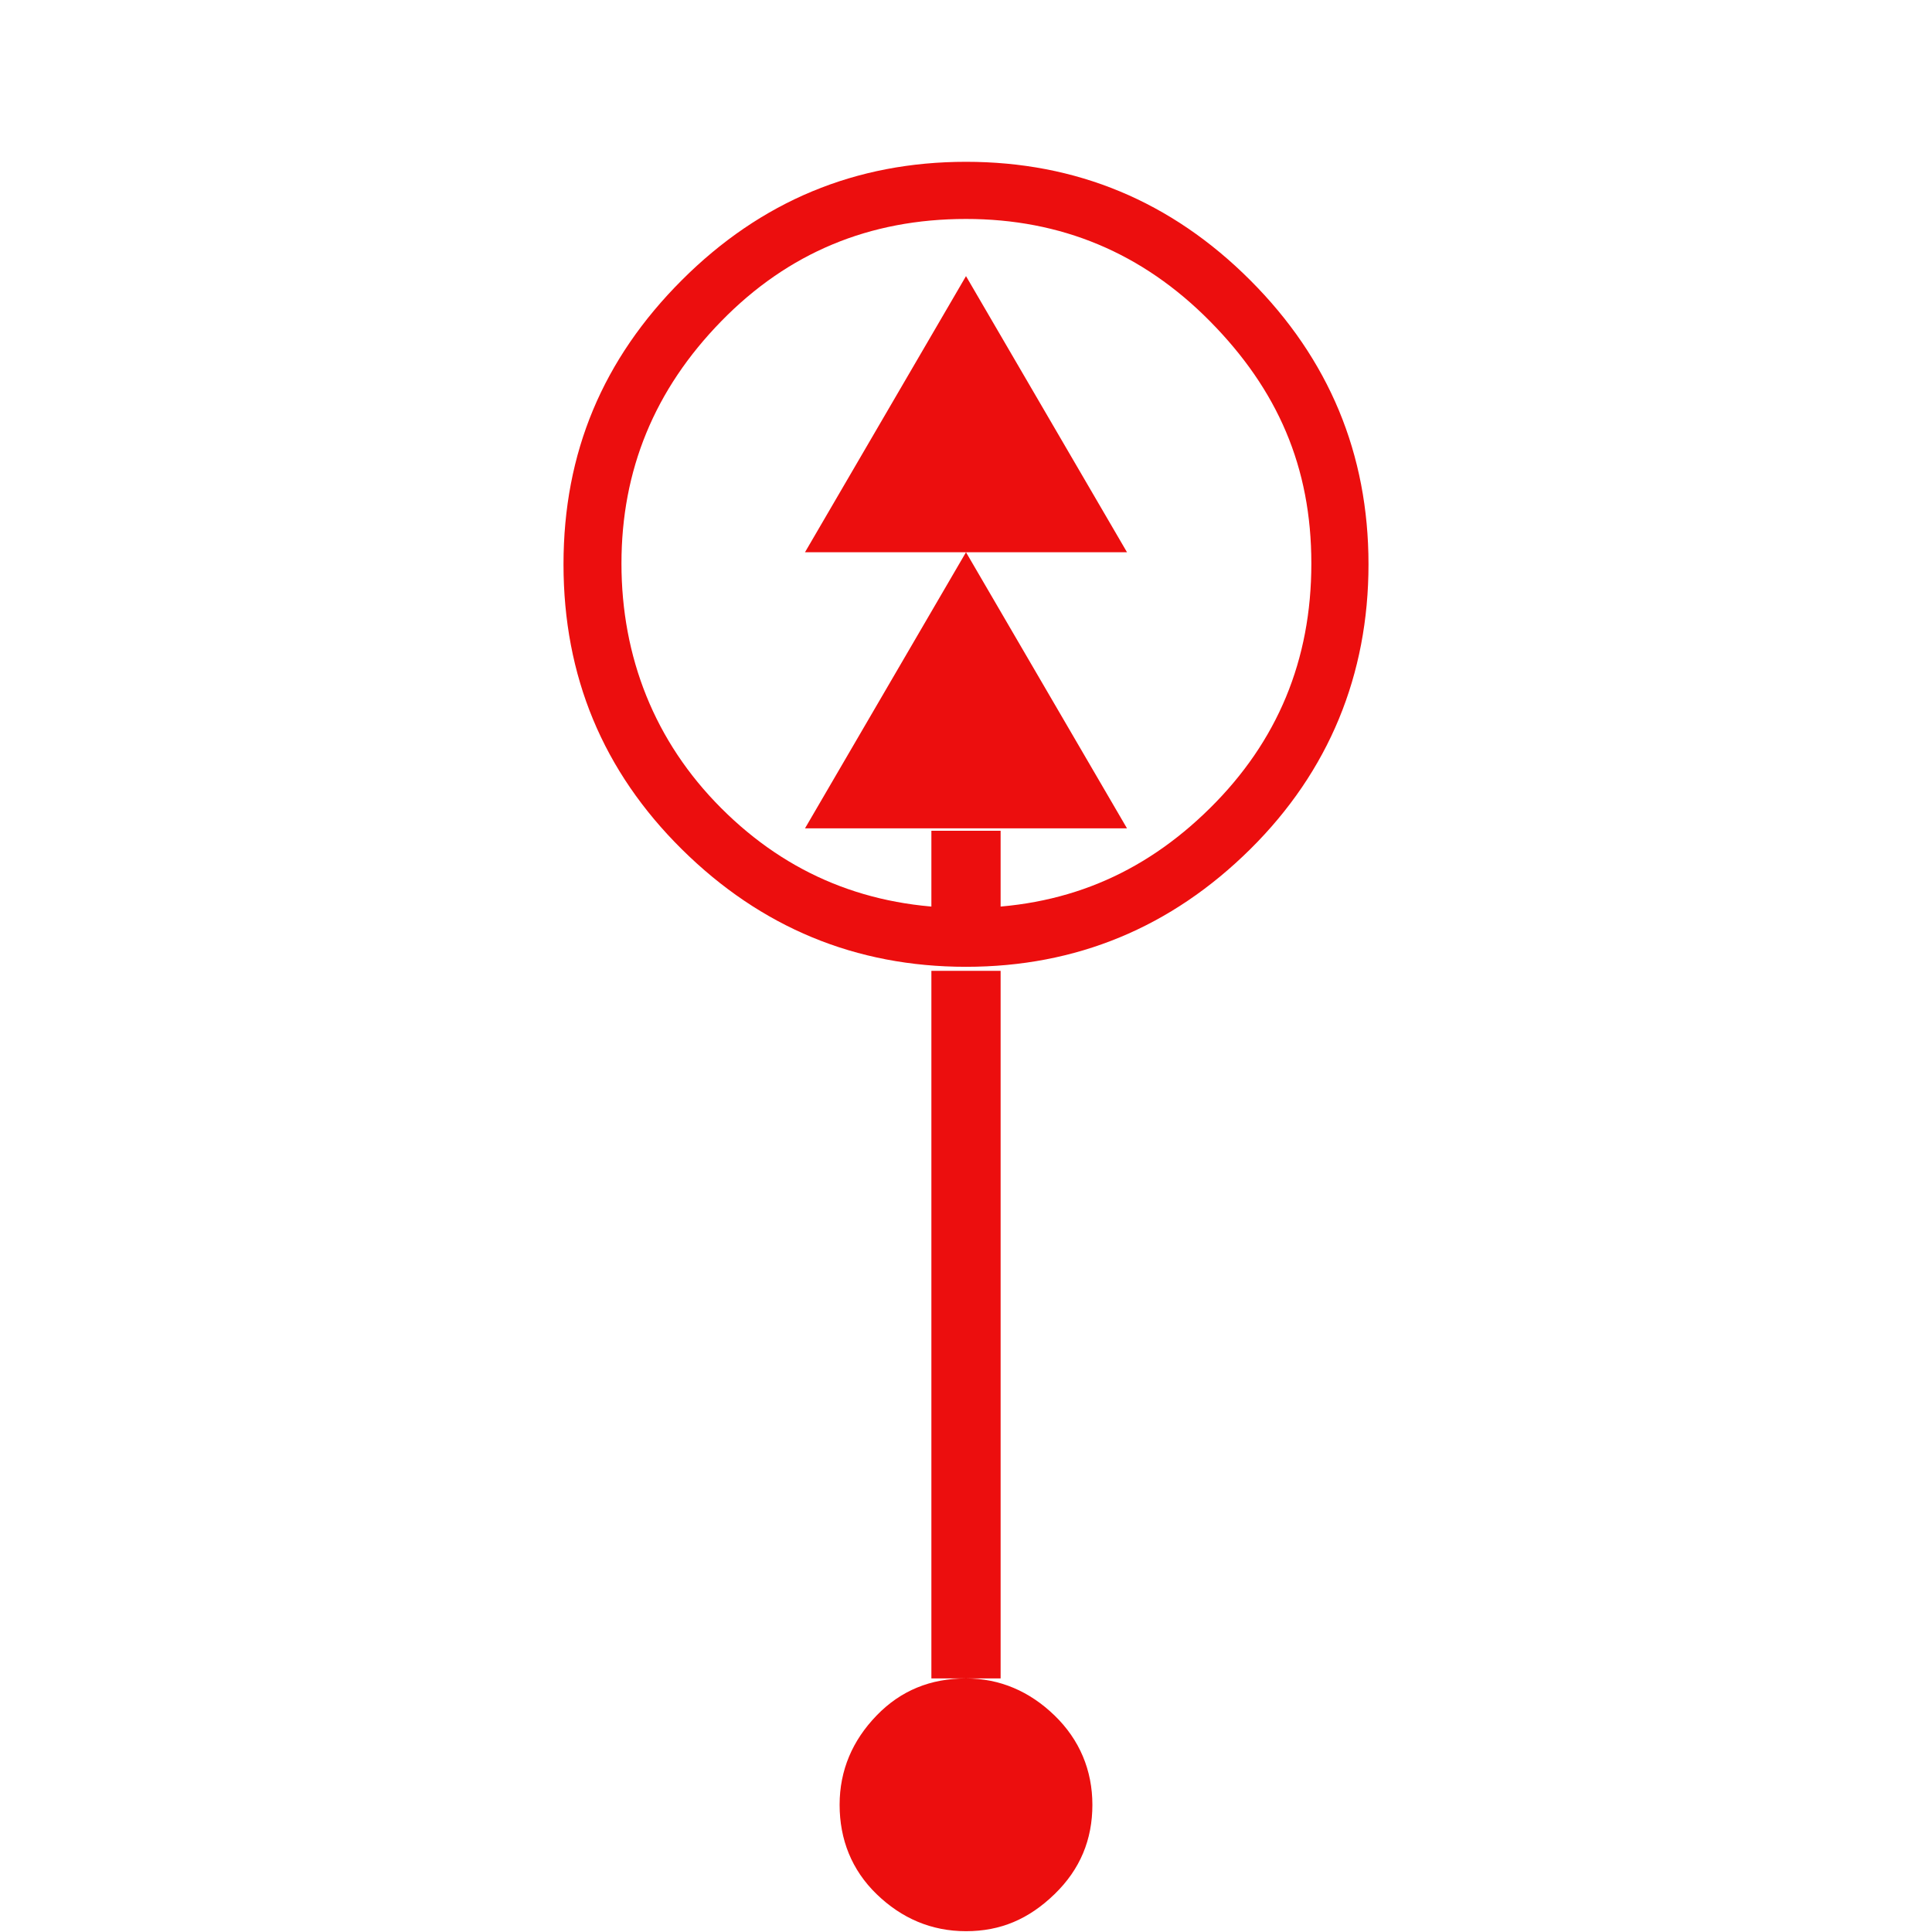
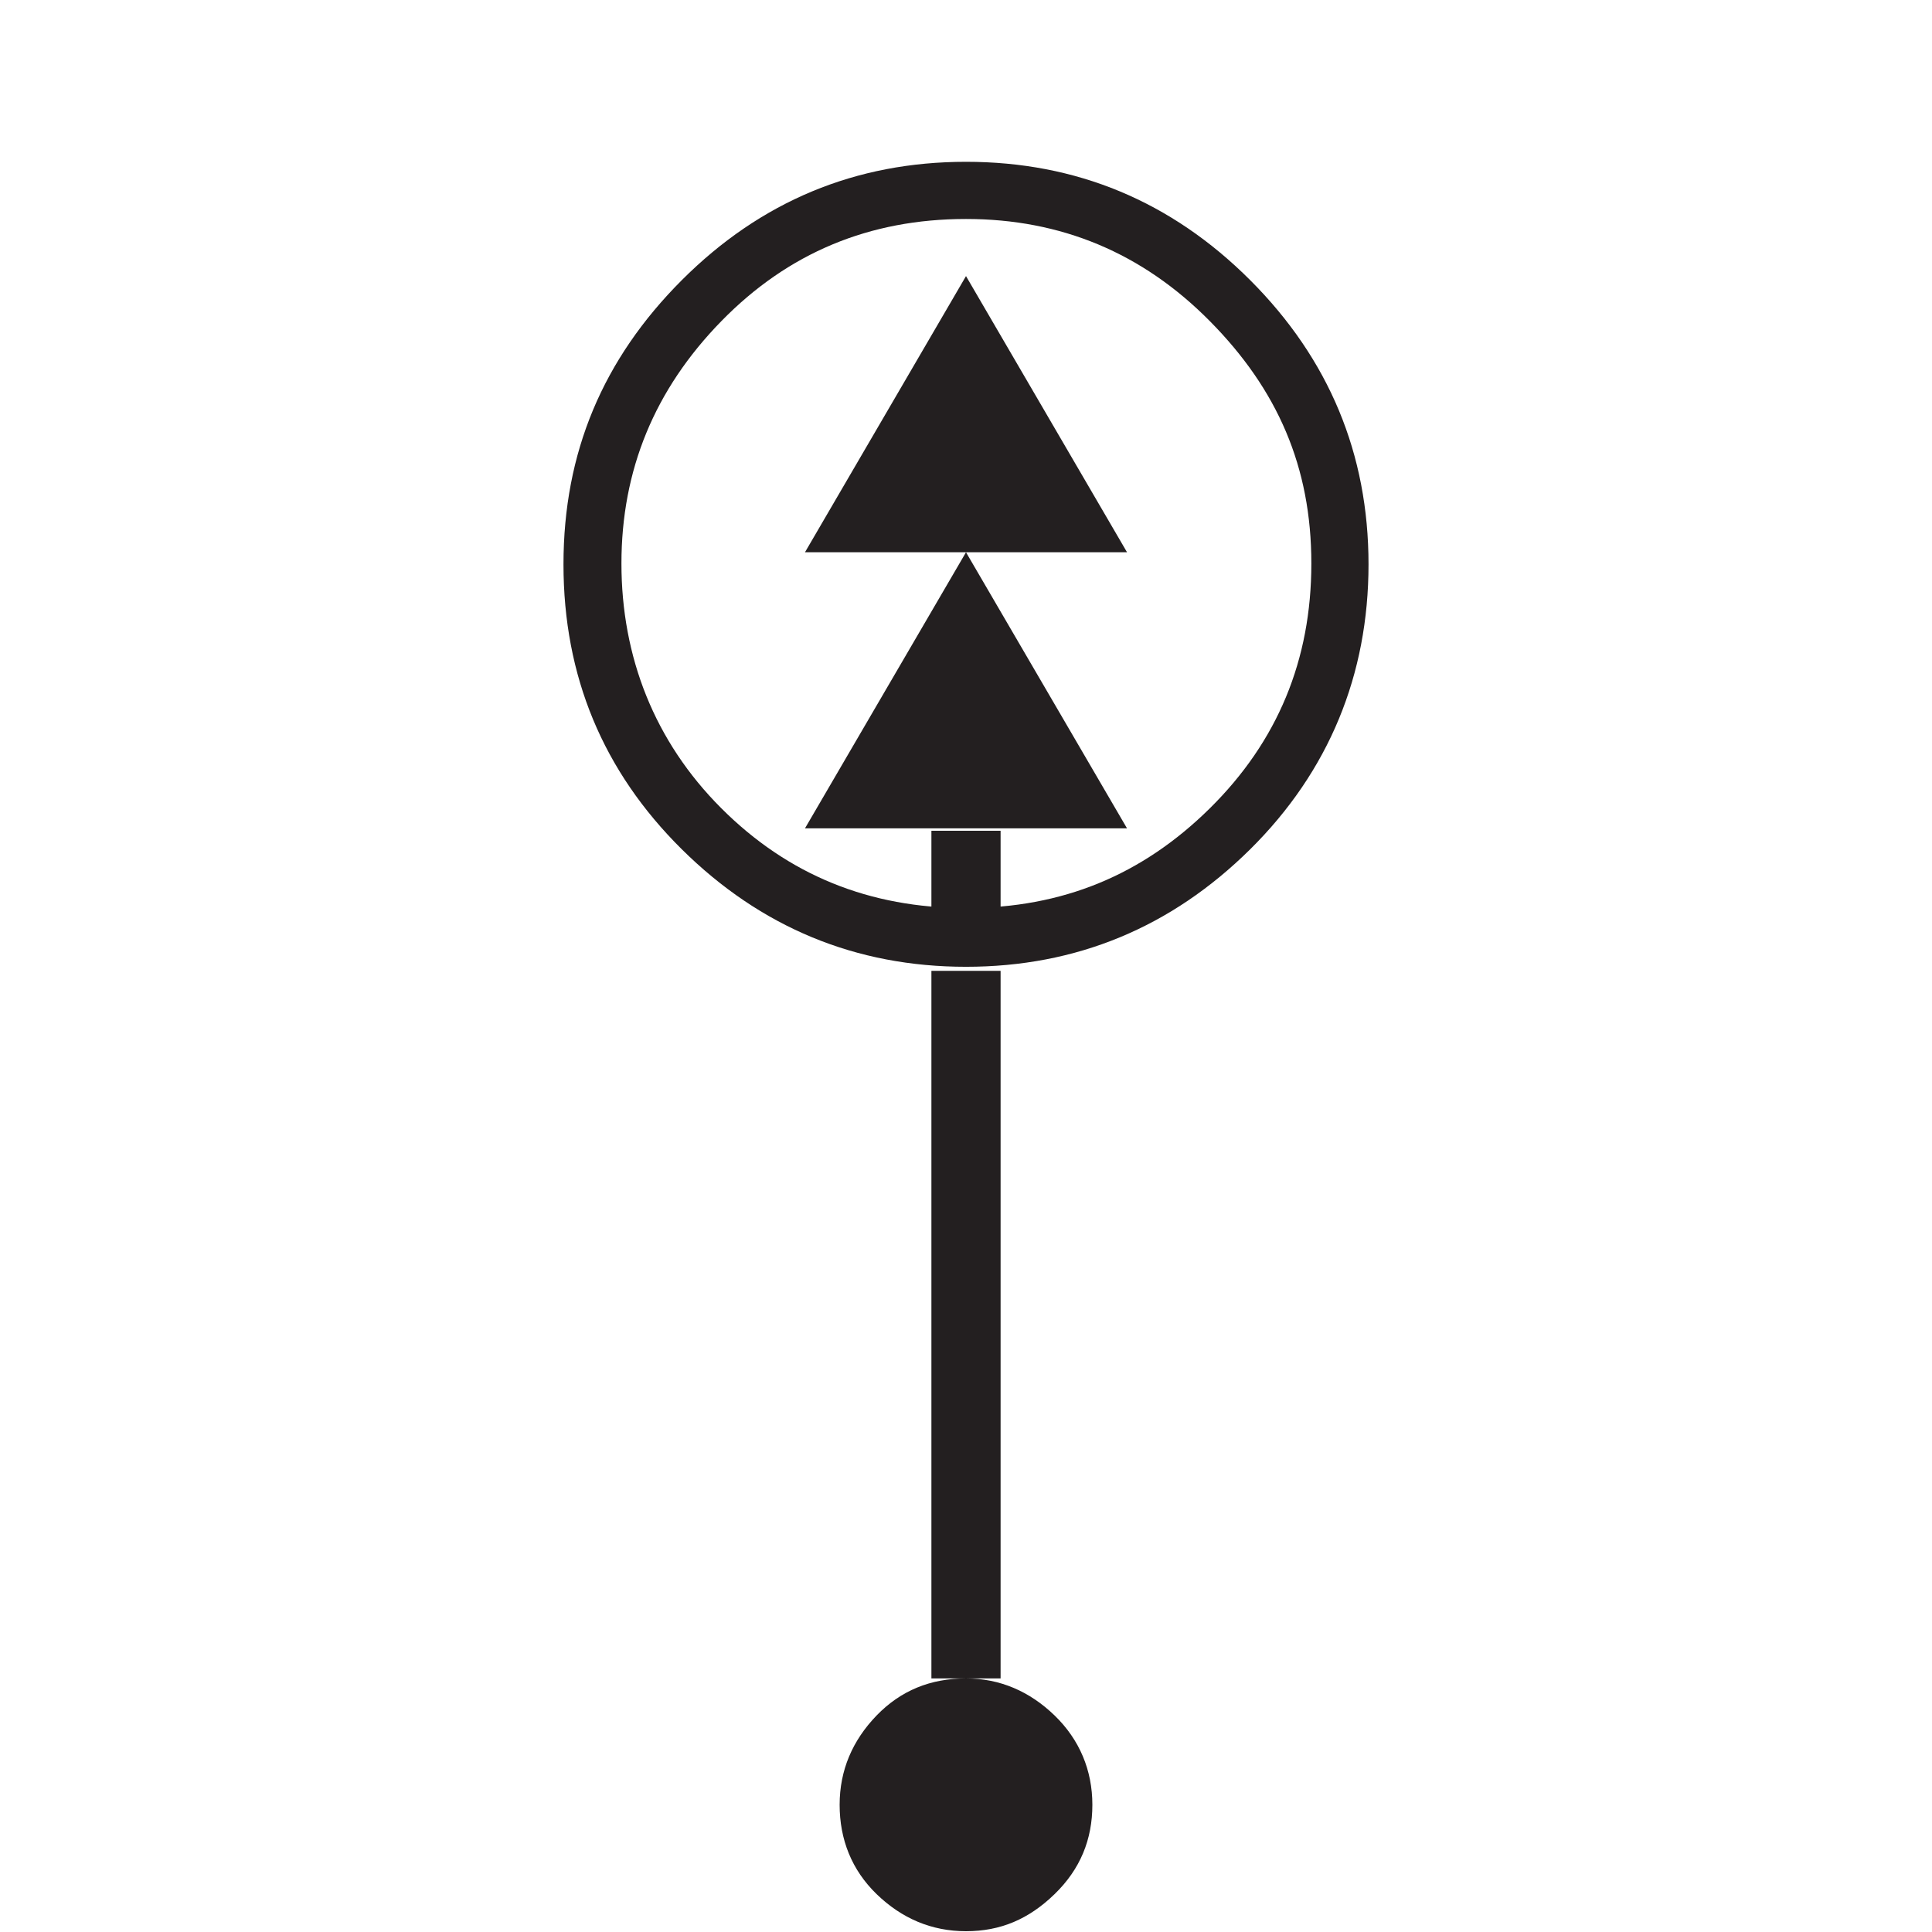
- <svg xmlns="http://www.w3.org/2000/svg" width="24px" height="24px" viewBox="0 0 24 24" version="1.1">
+ <svg xmlns="http://www.w3.org/2000/svg" width="32px" height="32px" viewBox="0 0 32 32" version="1.1">
  <g id="Squat-laskuri" stroke="none" stroke-width="1" fill="none" fill-rule="evenodd">
-     <g id="colors_and_typography" transform="translate(-1010, -1106)">
-       <g id="turvalaite_ikonit" transform="translate(722, 914)">
-         <g id="Asset-58" transform="translate(288, 192)">
-           <rect id="Rectangle" x="0" y="0" width="24" height="24" />
-           <path d="M12,2.01 C13.37,2.01 14.55,2.5 15.53,3.48 C16.51,4.46 17,5.64 17,7.01 C17,8.38 16.51,9.58 15.53,10.55 C14.55,11.52 13.37,12.01 12,12.01 C10.63,12.01 9.45,11.52 8.47,10.55 C7.49,9.58 7,8.4 7,7.01 C7,5.62 7.49,4.46 8.47,3.48 C9.45,2.5 10.63,2.01 12,2.01 L12,2.01 Z M12,2.72 C10.8,2.72 9.79,3.14 8.96,3.99 C8.13,4.84 7.72,5.84 7.72,7 C7.72,8.16 8.13,9.21 8.96,10.04 C9.79,10.87 10.8,11.28 12,11.28 C13.2,11.28 14.19,10.87 15.03,10.04 C15.87,9.21 16.29,8.2 16.29,7 C16.29,5.8 15.87,4.84 15.03,3.99 C14.19,3.14 13.18,2.72 12,2.72 Z M14,6.86 L10,6.86 L12,3.43 L14,6.86 Z M14,10.29 L10,10.29 L12,6.86 L14,10.29 Z M12,20.85 C11.56,20.85 11.19,21 10.89,21.31 C10.59,21.62 10.43,21.99 10.43,22.42 C10.43,22.85 10.58,23.23 10.89,23.53 C11.2,23.83 11.57,23.99 12,23.99 C12.43,23.99 12.78,23.84 13.1,23.53 C13.42,23.22 13.57,22.85 13.57,22.42 C13.57,21.99 13.41,21.61 13.1,21.31 C12.79,21.01 12.42,20.85 12,20.85 Z M12,21.28 C11.24,21.28 10.86,21.66 10.86,22.42 C10.86,23.18 11.24,23.56 12,23.56 C12.76,23.56 13.14,23.18 13.14,22.42 C13.14,21.66 12.76,21.28 12,21.28 Z M11.57,10.32 L12.43,10.32 L12.43,11.29 L11.57,11.29 L11.57,10.32 Z M11.57,12.06 L12.43,12.06 L12.43,20.85 L11.57,20.85 L11.57,12.07 L11.57,12.06 Z M12,22 C12.29,22 12.43,22.14 12.43,22.43 C12.43,22.72 12.29,22.86 12,22.86 C11.71,22.86 11.57,22.72 11.57,22.43 C11.57,22.14 11.71,22 12,22 Z" id="Shape" fill="#EC0E0E" fill-rule="nonzero" />
+     <g id="colors_and_typography" transform="translate(-1102, -1098)">
+       <g id="turvalaite_ikonit" transform="translate(718, 906)">
+         <g id="Asset-58" transform="translate(384, 192)">
+           <rect id="Rectangle" x="0" y="0" width="32" height="32" />
+           <path d="M16,2.68 C17.827,2.68 19.4,3.333 20.707,4.64 C22.013,5.947 22.667,7.52 22.667,9.347 C22.667,11.173 22.013,12.773 20.707,14.067 C19.4,15.36 17.827,16.013 16,16.013 C14.173,16.013 12.6,15.36 11.293,14.067 C9.987,12.773 9.333,11.2 9.333,9.347 C9.333,7.493 9.987,5.947 11.293,4.64 C12.6,3.333 14.173,2.68 16,2.68 L16,2.68 Z M16,3.627 C14.4,3.627 13.053,4.187 11.947,5.32 C10.84,6.453 10.293,7.787 10.293,9.333 C10.293,10.88 10.84,12.28 11.947,13.387 C13.053,14.493 14.4,15.04 16,15.04 C17.6,15.04 18.92,14.493 20.04,13.387 C21.16,12.28 21.72,10.933 21.72,9.333 C21.72,7.733 21.16,6.453 20.04,5.32 C18.92,4.187 17.573,3.627 16,3.627 Z M18.667,9.147 L13.333,9.147 L16,4.573 L18.667,9.147 Z M18.667,13.72 L13.333,13.72 L16,9.147 L18.667,13.72 Z M16,27.8 C15.413,27.8 14.92,28 14.52,28.413 C14.12,28.827 13.907,29.32 13.907,29.893 C13.907,30.467 14.107,30.973 14.52,31.373 C14.933,31.773 15.427,31.987 16,31.987 C16.573,31.987 17.04,31.787 17.467,31.373 C17.893,30.96 18.093,30.467 18.093,29.893 C18.093,29.32 17.88,28.813 17.467,28.413 C17.053,28.013 16.56,27.8 16,27.8 Z M16,28.373 C14.987,28.373 14.48,28.88 14.48,29.893 C14.48,30.907 14.987,31.413 16,31.413 C17.013,31.413 17.52,30.907 17.52,29.893 C17.52,28.88 17.013,28.373 16,28.373 Z M15.427,13.76 L16.573,13.76 L16.573,15.053 L15.427,15.053 L15.427,13.76 Z M15.427,16.08 L16.573,16.08 L16.573,27.8 L15.427,27.8 L15.427,16.093 L15.427,16.08 Z M16,29.333 C16.387,29.333 16.573,29.52 16.573,29.907 C16.573,30.293 16.387,30.48 16,30.48 C15.613,30.48 15.427,30.293 15.427,29.907 C15.427,29.52 15.613,29.333 16,29.333 Z" id="Shape" fill="#231F20" fill-rule="nonzero" />
        </g>
      </g>
    </g>
  </g>
</svg>
